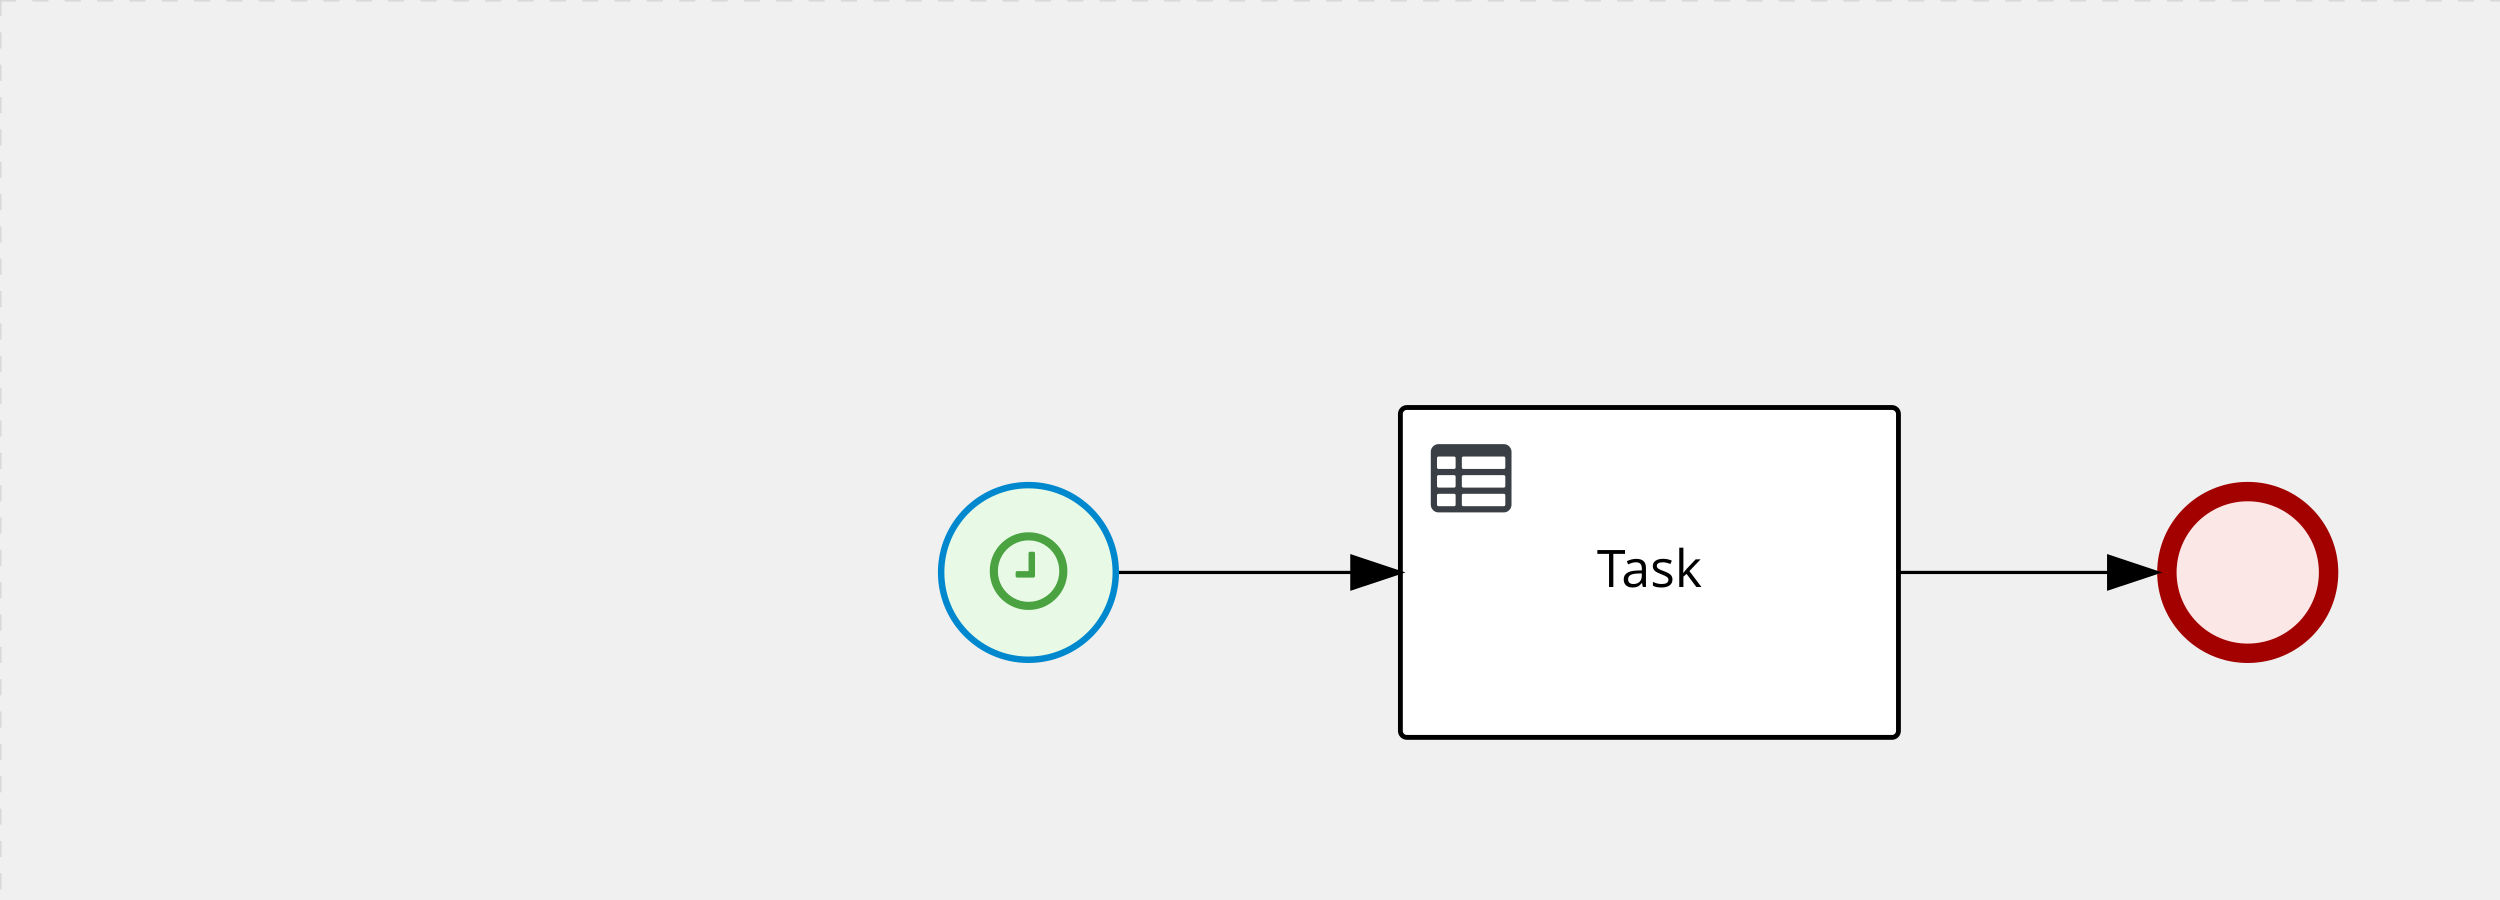
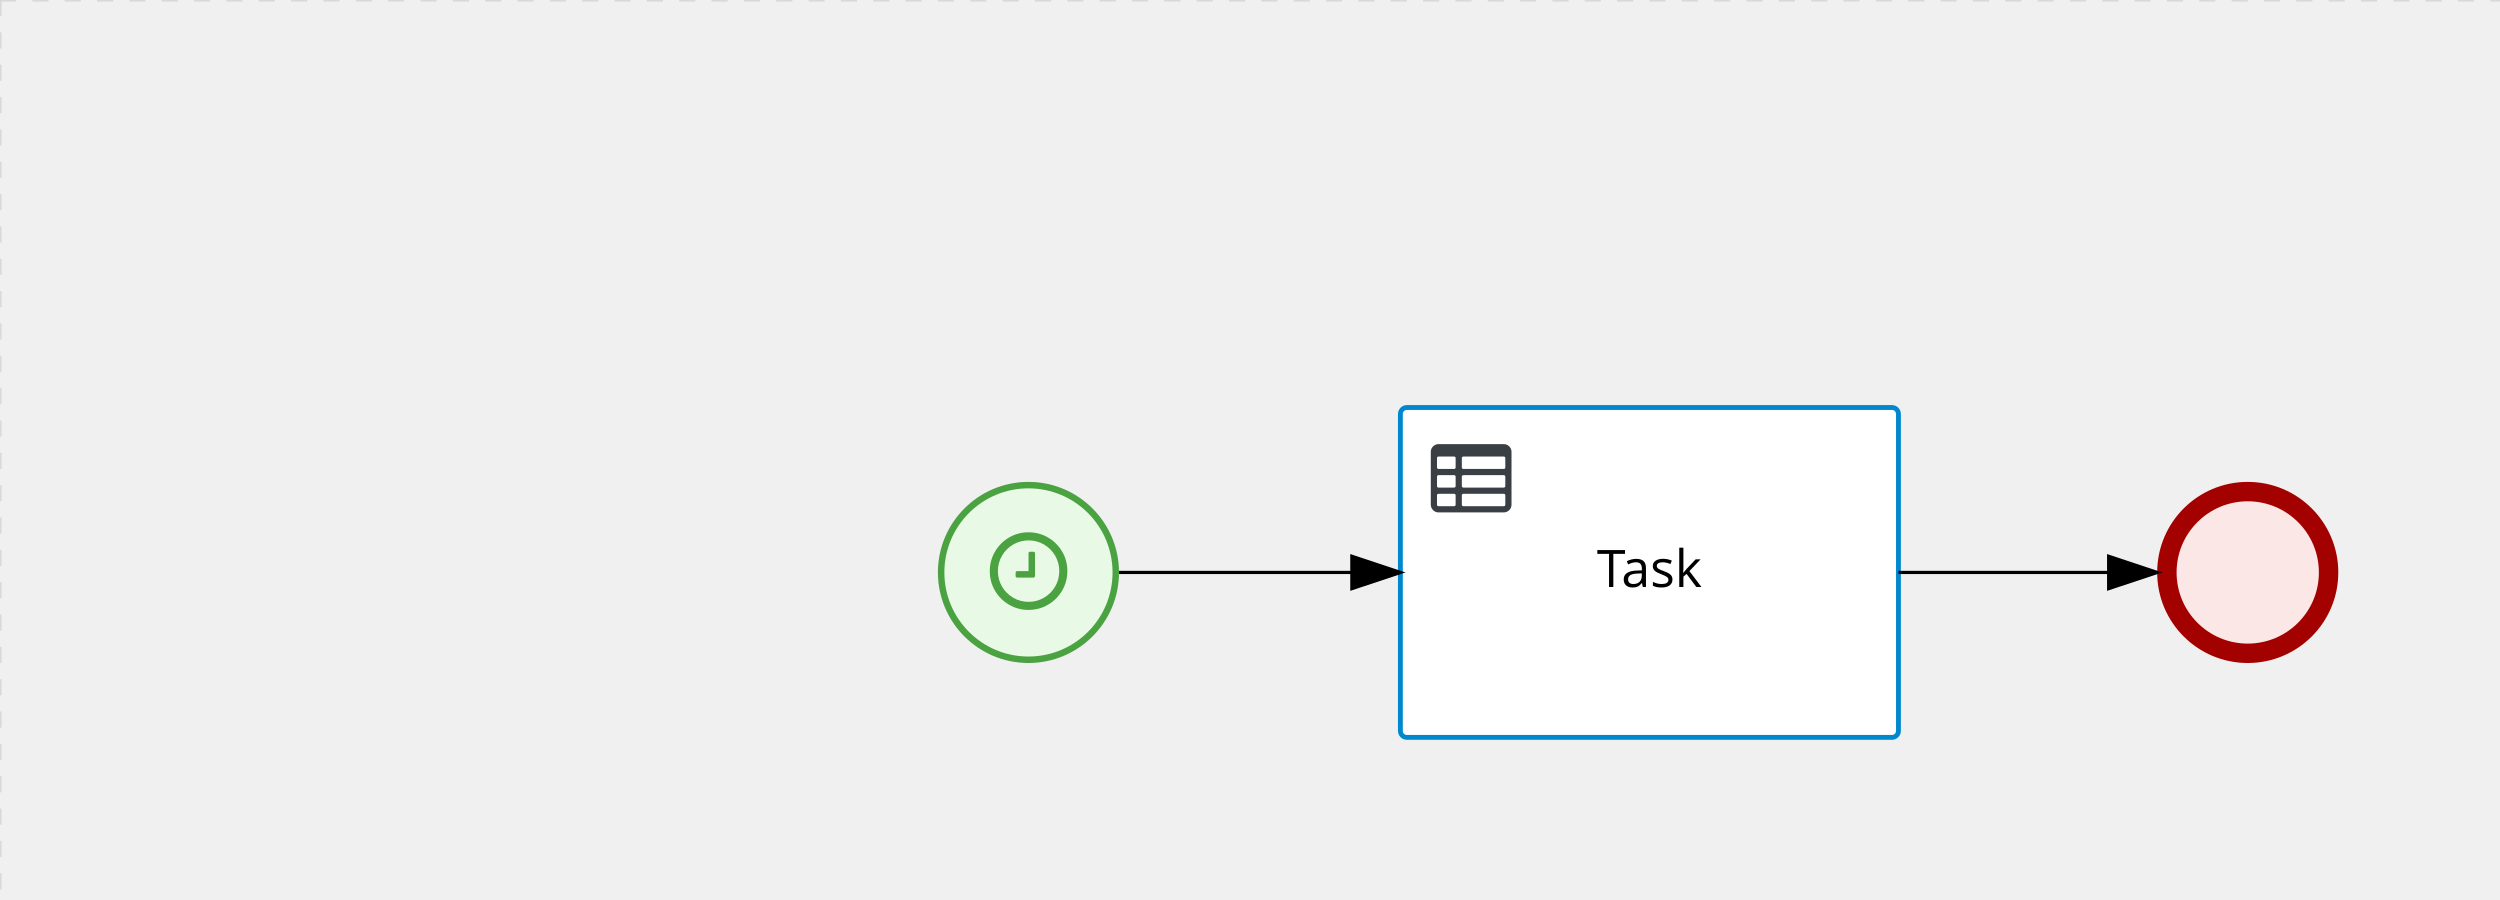
<svg xmlns="http://www.w3.org/2000/svg" version="1.1" width="773" height="278" viewBox="0 0 773 278">
  <defs />
  <g transform="matrix(1,0,0,1,0,0)">
    <g>
      <g>
        <g>
          <path fill="none" stroke="#d3d3d3" paint-order="fill stroke markers" d=" M 0 0 L 1200 0" stroke-miterlimit="10" stroke-opacity="0.8" stroke-dasharray="5" />
        </g>
        <g>
          <path fill="none" stroke="#d3d3d3" paint-order="fill stroke markers" d=" M 0 0 L 0 800" stroke-miterlimit="10" stroke-opacity="0.8" stroke-dasharray="5" />
        </g>
      </g>
      <g id="_392D18CA-6915-4333-A89A-70F6DBED9738" bpmn2nodeid="_392D18CA-6915-4333-A89A-70F6DBED9738" transform="matrix(1,0,0,1,433,126)">
        <g>
          <path fill="none" stroke="none" />
        </g>
        <g transform="matrix(1,0,0,1,0,0)">
          <path fill="#ffffff" stroke="none" id="_392D18CA-6915-4333-A89A-70F6DBED9738?shapeType=BACKGROUND" paint-order="stroke fill markers" d=" M 2 0 L 152 0 L 152 0 A 2 2 0 0 1 154 2 L 154 100 L 154 100 A 2 2 0 0 1 152 102 L 2 102 L 2 102 A 2 2 0 0 1 0 100 L 0 2 L 0 2 A 2 2 0 0 1 2 0 Z" />
        </g>
        <g transform="matrix(1,0,0,1,0,0)">
-           <path fill="none" stroke="#000000" id="_392D18CA-6915-4333-A89A-70F6DBED9738?shapeType=BORDER&amp;renderType=STROKE" paint-order="fill stroke markers" d=" M 2 0 L 152 0 L 152 0 A 2 2 0 0 1 154 2 L 154 100 L 154 100 A 2 2 0 0 1 152 102 L 2 102 L 2 102 A 2 2 0 0 1 0 100 L 0 2 L 0 2 A 2 2 0 0 1 2 0 Z" stroke-miterlimit="10" stroke-width="1.5" stroke-dasharray="" />
+           <path fill="none" stroke="rgb(0,136,206)" id="_392D18CA-6915-4333-A89A-70F6DBED9738?shapeType=BORDER&amp;renderType=STROKE" paint-order="fill stroke markers" d=" M 2 0 L 152 0 L 152 0 A 2 2 0 0 1 154 2 L 154 100 L 154 100 A 2 2 0 0 1 152 102 L 2 102 L 2 102 A 2 2 0 0 1 0 100 L 0 2 L 0 2 A 2 2 0 0 1 2 0 Z" stroke-miterlimit="10" stroke-width="1.5" stroke-dasharray="" />
        </g>
        <g>
          <g transform="matrix(0.06,0,0,0.06,9.4,9.4)">
            <g transform="matrix(1,0,0,1,0,0)">
              <path fill="#393f44" stroke="none" id="_392D18CA-6915-4333-A89A-70F6DBED9738_task__l39e__3KHJ" paint-order="stroke fill markers" d=" M 0 0 M 128 344 L 128 296 C 128 293.7 127.2 291.8 125.8 290.2 C 124.4 288.6 122.4 288 120 288 L 40 288 C 37.7 288 35.8 288.8 34.2 290.2 C 32.6 291.6 32 293.7 32 296 L 32 344 C 32 346.3 32.8 348.2 34.2 349.8 C 35.6 351.4 37.6 352 40 352 L 120 352 C 122.3 352 124.2 351.2 125.8 349.8 C 127.4 348.4 128 346.3 128 344 Z M 0 0 M 128 248 L 128 200 C 128 197.7 127.2 195.8 125.8 194.2 C 124.4 192.6 122.4 192 120 192 L 40 192 C 37.7 192 35.8 192.8 34.2 194.2 C 32.6 195.6 32 197.7 32 200 L 32 248 C 32 250.3 32.8 252.2 34.2 253.8 C 35.6 255.4 37.6 256 40 256 L 120 256 C 122.3 256 124.2 255.2 125.8 253.8 C 127.4 252.4 128 250.3 128 248 Z M 0 0 M 376 352 C 378.3 352 380.2 351.2 381.8 349.8 C 383.4 348.4 384 346.4 384 344 L 384 296 C 384 293.7 383.2 291.8 381.8 290.2 C 380.4 288.6 378.4 288 376 288 L 168 288 C 165.7 288 163.8 288.8 162.2 290.2 C 160.6 291.6 160 293.6 160 296 L 160 344 C 160 346.3 160.8 348.2 162.2 349.8 C 163.6 351.4 165.6 352 168 352 L 376 352 Z M 0 0 M 128 152 L 128 104 C 128 101.7 127.2 99.8 125.8 98.2 C 124.4 96.6 122.3 96 120 96 L 40 96 C 37.7 96 35.8 96.8 34.2 98.2 C 32.6 99.6 32 101.7 32 104 L 32 152 C 32 154.3 32.8 156.2 34.2 157.8 C 35.6 159.4 37.6 160 40 160 L 120 160 C 122.3 160 124.2 159.2 125.8 157.8 C 127.4 156.4 128 154.3 128 152 Z M 0 0 M 376 256 C 378.3 256 380.2 255.2 381.8 253.8 C 383.4 252.4 384 250.4 384 248 L 384 200 C 384 197.7 383.2 195.8 381.8 194.2 C 380.4 192.6 378.4 192 376 192 L 168 192 C 165.7 192 163.8 192.8 162.2 194.2 C 160.6 195.6 160 197.6 160 200 L 160 248 C 160 250.3 160.8 252.2 162.2 253.8 C 163.6 255.4 165.6 256 168 256 L 376 256 Z M 0 0 M 376 160 C 378.3 160 380.2 159.2 381.8 157.8 C 383.4 156.4 384 154.4 384 152 L 384 104 C 384 101.7 383.2 99.8 381.8 98.2 C 380.4 96.6 378.3 96 376 96 L 168 96 C 165.7 96 163.8 96.8 162.2 98.2 C 160.6 99.6 160 101.6 160 104 L 160 152 C 160 154.3 160.8 156.2 162.2 157.8 C 163.6 159.4 165.6 160 168 160 L 376 160 Z M 0 0 M 416 72 L 416 344 C 416 355 412.1 364.4 404.2 372.2 C 396.3 380 387 384 376 384 L 40 384 C 29 384 19.6 380.1 11.8 372.2 C 4 364.3 0 355 0 344 L 0 72 C 0 61 3.9 51.6 11.8 43.8 C 19.7 36 29 32 40 32 L 376 32 C 387 32 396.4 35.9 404.2 43.8 C 412 51.7 416 61 416 72 Z" />
            </g>
          </g>
        </g>
        <g transform="matrix(1,0,0,1,60.75,43.5)">
          <text fill="#000000" stroke="none" font-family="Open Sans" font-size="12pt" font-style="normal" font-weight="normal" text-decoration="normal" x="16.25" y="12" text-anchor="middle" dominant-baseline="alphabetic">Task</text>
        </g>
      </g>
      <g id="_D0170356-EAF3-437A-A235-917553E374CB" bpmn2nodeid="_D0170356-EAF3-437A-A235-917553E374CB" transform="matrix(1,0,0,1,290,149)">
        <g>
          <path fill="none" stroke="none" />
        </g>
        <g transform="matrix(0.125,0,0,0.125,0,0)">
          <g transform="matrix(1,0,0,1,0,0)">
            <path fill="#e8fae6" stroke="none" id="_D0170356-EAF3-437A-A235-917553E374CB?shapeType=BACKGROUND" paint-order="stroke fill markers" d=" M 0 0 M 444 224 C 444 263.9 434.2 300.8 414.4 334.5 C 394.7 368.2 368 394.9 334.4 414.5 C 300.8 434.1 263.9 444 224 444 C 184.1 444 147.2 434.2 113.5 414.4 C 79.8 394.7 53.1 368 33.5 334.4 C 13.9 300.8 4 263.9 4 224 C 4 184.1 13.8 147.2 33.6 113.5 C 53.4 79.8 80.1 53.1 113.6 33.5 C 147.1 13.9 184.1 4 224 4 C 263.9 4 300.8 13.8 334.5 33.6 C 368.2 53.4 394.9 80.1 414.5 113.6 C 434.1 147.1 444 184.1 444 224 Z" />
          </g>
          <g>
            <g transform="matrix(1,0,0,1,0,0)">
              <g transform="matrix(1,0,0,1,0,0)">
-                 <path fill="rgb(0,136,206)" stroke="none" id="_D0170356-EAF3-437A-A235-917553E374CB?shapeType=BORDER&amp;renderType=FILL" paint-order="stroke fill markers" d=" M 0 0 M 224 0 C 100.3 0 0 100.3 0 224 C 0 347.7 100.3 448 224 448 C 347.7 448 448 347.7 448 224 C 448 100.3 347.7 0 224 0 Z M 0 0 M 224 432 C 109.1 432 16 338.9 16 224 C 16 109.1 109.1 16 224 16 C 338.9 16 432 109.1 432 224 C 432 338.9 338.9 432 224 432 Z" />
+                 <path fill="rgb(74,162,65)" stroke="none" id="_D0170356-EAF3-437A-A235-917553E374CB?shapeType=BORDER&amp;renderType=FILL" paint-order="stroke fill markers" d=" M 0 0 M 224 0 C 100.3 0 0 100.3 0 224 C 0 347.7 100.3 448 224 448 C 347.7 448 448 347.7 448 224 C 448 100.3 347.7 0 224 0 Z M 0 0 M 224 432 C 109.1 432 16 338.9 16 224 C 16 109.1 109.1 16 224 16 C 338.9 16 432 109.1 432 224 C 432 338.9 338.9 432 224 432 Z" />
              </g>
            </g>
          </g>
          <g>
            <g transform="matrix(1,0,0,1,0,0)">
              <g transform="matrix(1,0,0,1,0,0)">
                <path fill="#4aa241" stroke="none" id="_D0170356-EAF3-437A-A235-917553E374CB_wait" paint-order="stroke fill markers" d=" M 0 0 M 240.2 176.7 L 240.2 232.7 C 240.2 233.9 239.8 234.8 239.1 235.6 C 238.4 236.4 237.4 236.7 236.2 236.7 L 196.2 236.7 C 195 236.7 194.1 236.3 193.3 235.6 C 192.5 234.9 192.2 233.9 192.2 232.7 L 192.2 224.7 C 192.2 223.5 192.6 222.6 193.3 221.8 C 194 221 195 220.7 196.2 220.7 L 224.2 220.7 L 224.2 176.7 C 224.2 175.5 224.6 174.6 225.3 173.8 C 226 173 227 172.7 228.2 172.7 L 236.2 172.7 C 237.3 172.7 238.3 173.1 239.1 173.8 C 239.9 174.5 240.2 175.5 240.2 176.7 Z M 0 0 M 300.2 220.7 C 300.2 206.9 296.8 194.2 290.1 182.6 C 283.3 171 274.1 161.7 262.5 154.9 C 250.8 148.1 238.1 144.7 224.3 144.7 C 210.5 144.7 197.8 148.1 186.2 154.9 C 174.6 161.7 165.4 170.9 158.6 182.5 C 151.8 194.1 148.4 206.9 148.4 220.7 C 148.4 234.5 151.8 247.2 158.5 258.8 C 165.3 270.4 174.6 279.7 186.2 286.5 C 197.8 293.3 210.5 296.7 224.3 296.7 C 238.1 296.7 250.8 293.3 262.4 286.5 C 274 279.7 283.3 270.5 290 258.9 C 296.8 247.2 300.2 234.5 300.2 220.7 Z M 0 0 M 320.2 220.7 C 320.2 238.1 315.9 254.2 307.3 268.9 C 298.7 283.6 287.1 295.3 272.4 303.8 C 257.7 312.4 241.6 316.7 224.2 316.7 C 206.8 316.7 190.7 312.4 176 303.8 C 161.3 295.2 149.7 283.6 141.1 268.9 C 132.5 254.2 128.3 238.1 128.3 220.7 C 128.3 203.3 132.6 187.2 141.2 172.5 C 149.8 157.8 161.4 146.1 176.1 137.5 C 190.8 128.9 206.9 124.7 224.3 124.7 C 241.7 124.7 257.8 129 272.5 137.6 C 287.2 146.2 298.9 157.9 307.4 172.5 C 316 187.2 320.2 203.3 320.2 220.7 Z" />
              </g>
            </g>
          </g>
        </g>
        <g transform="matrix(1,0,0,1,28,61)" />
      </g>
      <g id="_8D6AA935-9CEE-4DA5-91CF-5E19CCC2A55F" bpmn2nodeid="_8D6AA935-9CEE-4DA5-91CF-5E19CCC2A55F" transform="matrix(1,0,0,1,667,149)">
        <g>
          <path fill="none" stroke="none" />
        </g>
        <g transform="matrix(0.125,0,0,0.125,0,0)">
          <g transform="matrix(1,0,0,1,0,0)">
            <path fill="#fce7e7" stroke="none" id="_8D6AA935-9CEE-4DA5-91CF-5E19CCC2A55F?shapeType=BACKGROUND" paint-order="stroke fill markers" d=" M 0 0 M 444 224 C 444 263.9 434.2 300.8 414.4 334.5 C 394.7 368.2 368 394.9 334.4 414.5 C 300.8 434.1 263.9 444 224 444 C 184.1 444 147.2 434.2 113.5 414.4 C 79.8 394.7 53.1 368 33.5 334.4 C 13.9 300.8 4 263.9 4 224 C 4 184.1 13.8 147.2 33.6 113.5 C 53.4 79.8 80.1 53.1 113.6 33.5 C 147.1 13.9 184.1 4 224 4 C 263.9 4 300.8 13.8 334.5 33.6 C 368.2 53.4 394.9 80.1 414.5 113.6 C 434.1 147.1 444 184.1 444 224 Z" />
          </g>
          <g>
            <g transform="matrix(1,0,0,1,0,0)">
              <g transform="matrix(1,0,0,1,0,0)">
                <path fill="#a30000" stroke="none" id="_8D6AA935-9CEE-4DA5-91CF-5E19CCC2A55F?shapeType=BORDER&amp;renderType=FILL" paint-order="stroke fill markers" d=" M 0 0 M 224 0 C 100.3 0 0 100.3 0 224 C 0 347.7 100.3 448 224 448 C 347.7 448 448 347.7 448 224 C 448 100.3 347.7 0 224 0 Z M 0 0 M 224 400 C 126.8 400 48 321.2 48 224 C 48 126.8 126.8 48 224 48 C 321.2 48 400 126.8 400 224 C 400 321.2 321.2 400 224 400 Z" />
              </g>
            </g>
          </g>
        </g>
        <g transform="matrix(1,0,0,1,28,61)" />
      </g>
      <g id="_E8689507-22F9-4E46-9EC6-767BB10743B7" bpmn2nodeid="_E8689507-22F9-4E46-9EC6-767BB10743B7">
        <g>
          <path fill="none" stroke="#000000" paint-order="fill stroke markers" d=" M 346 177 L 418 177" stroke-miterlimit="10" stroke-dasharray="" />
        </g>
        <g transform="matrix(1,0,0,1,346,177)" />
        <g transform="matrix(6.123233995736766e-17,1,-1,6.123233995736766e-17,433,172)">
          <path fill="#000000" stroke="#000000" paint-order="fill stroke markers" d=" M 10 15 L 0 15 L 5 0 Z" stroke-miterlimit="10" stroke-dasharray="" />
        </g>
        <g transform="matrix(1,0,0,1,346,167)" />
      </g>
      <g id="_4C711B73-47E0-4C86-BADC-CBF12F90AFDE" bpmn2nodeid="_4C711B73-47E0-4C86-BADC-CBF12F90AFDE">
        <g>
          <path fill="none" stroke="#000000" paint-order="fill stroke markers" d=" M 587 177 L 652 177" stroke-miterlimit="10" stroke-dasharray="" />
        </g>
        <g transform="matrix(1,0,0,1,587,177)" />
        <g transform="matrix(6.123233995736766e-17,1,-1,6.123233995736766e-17,667,172)">
          <path fill="#000000" stroke="#000000" paint-order="fill stroke markers" d=" M 10 15 L 0 15 L 5 0 Z" stroke-miterlimit="10" stroke-dasharray="" />
        </g>
        <g transform="matrix(1,0,0,1,587,167)" />
      </g>
-       <g transform="matrix(1,0,0,1,433,126)" />
      <g transform="matrix(1,0,0,1,667,149)" />
      <g transform="matrix(1,0,0,1,290,149)" />
+       <g transform="matrix(1,0,0,1,433,126)" />
    </g>
  </g>
</svg>
